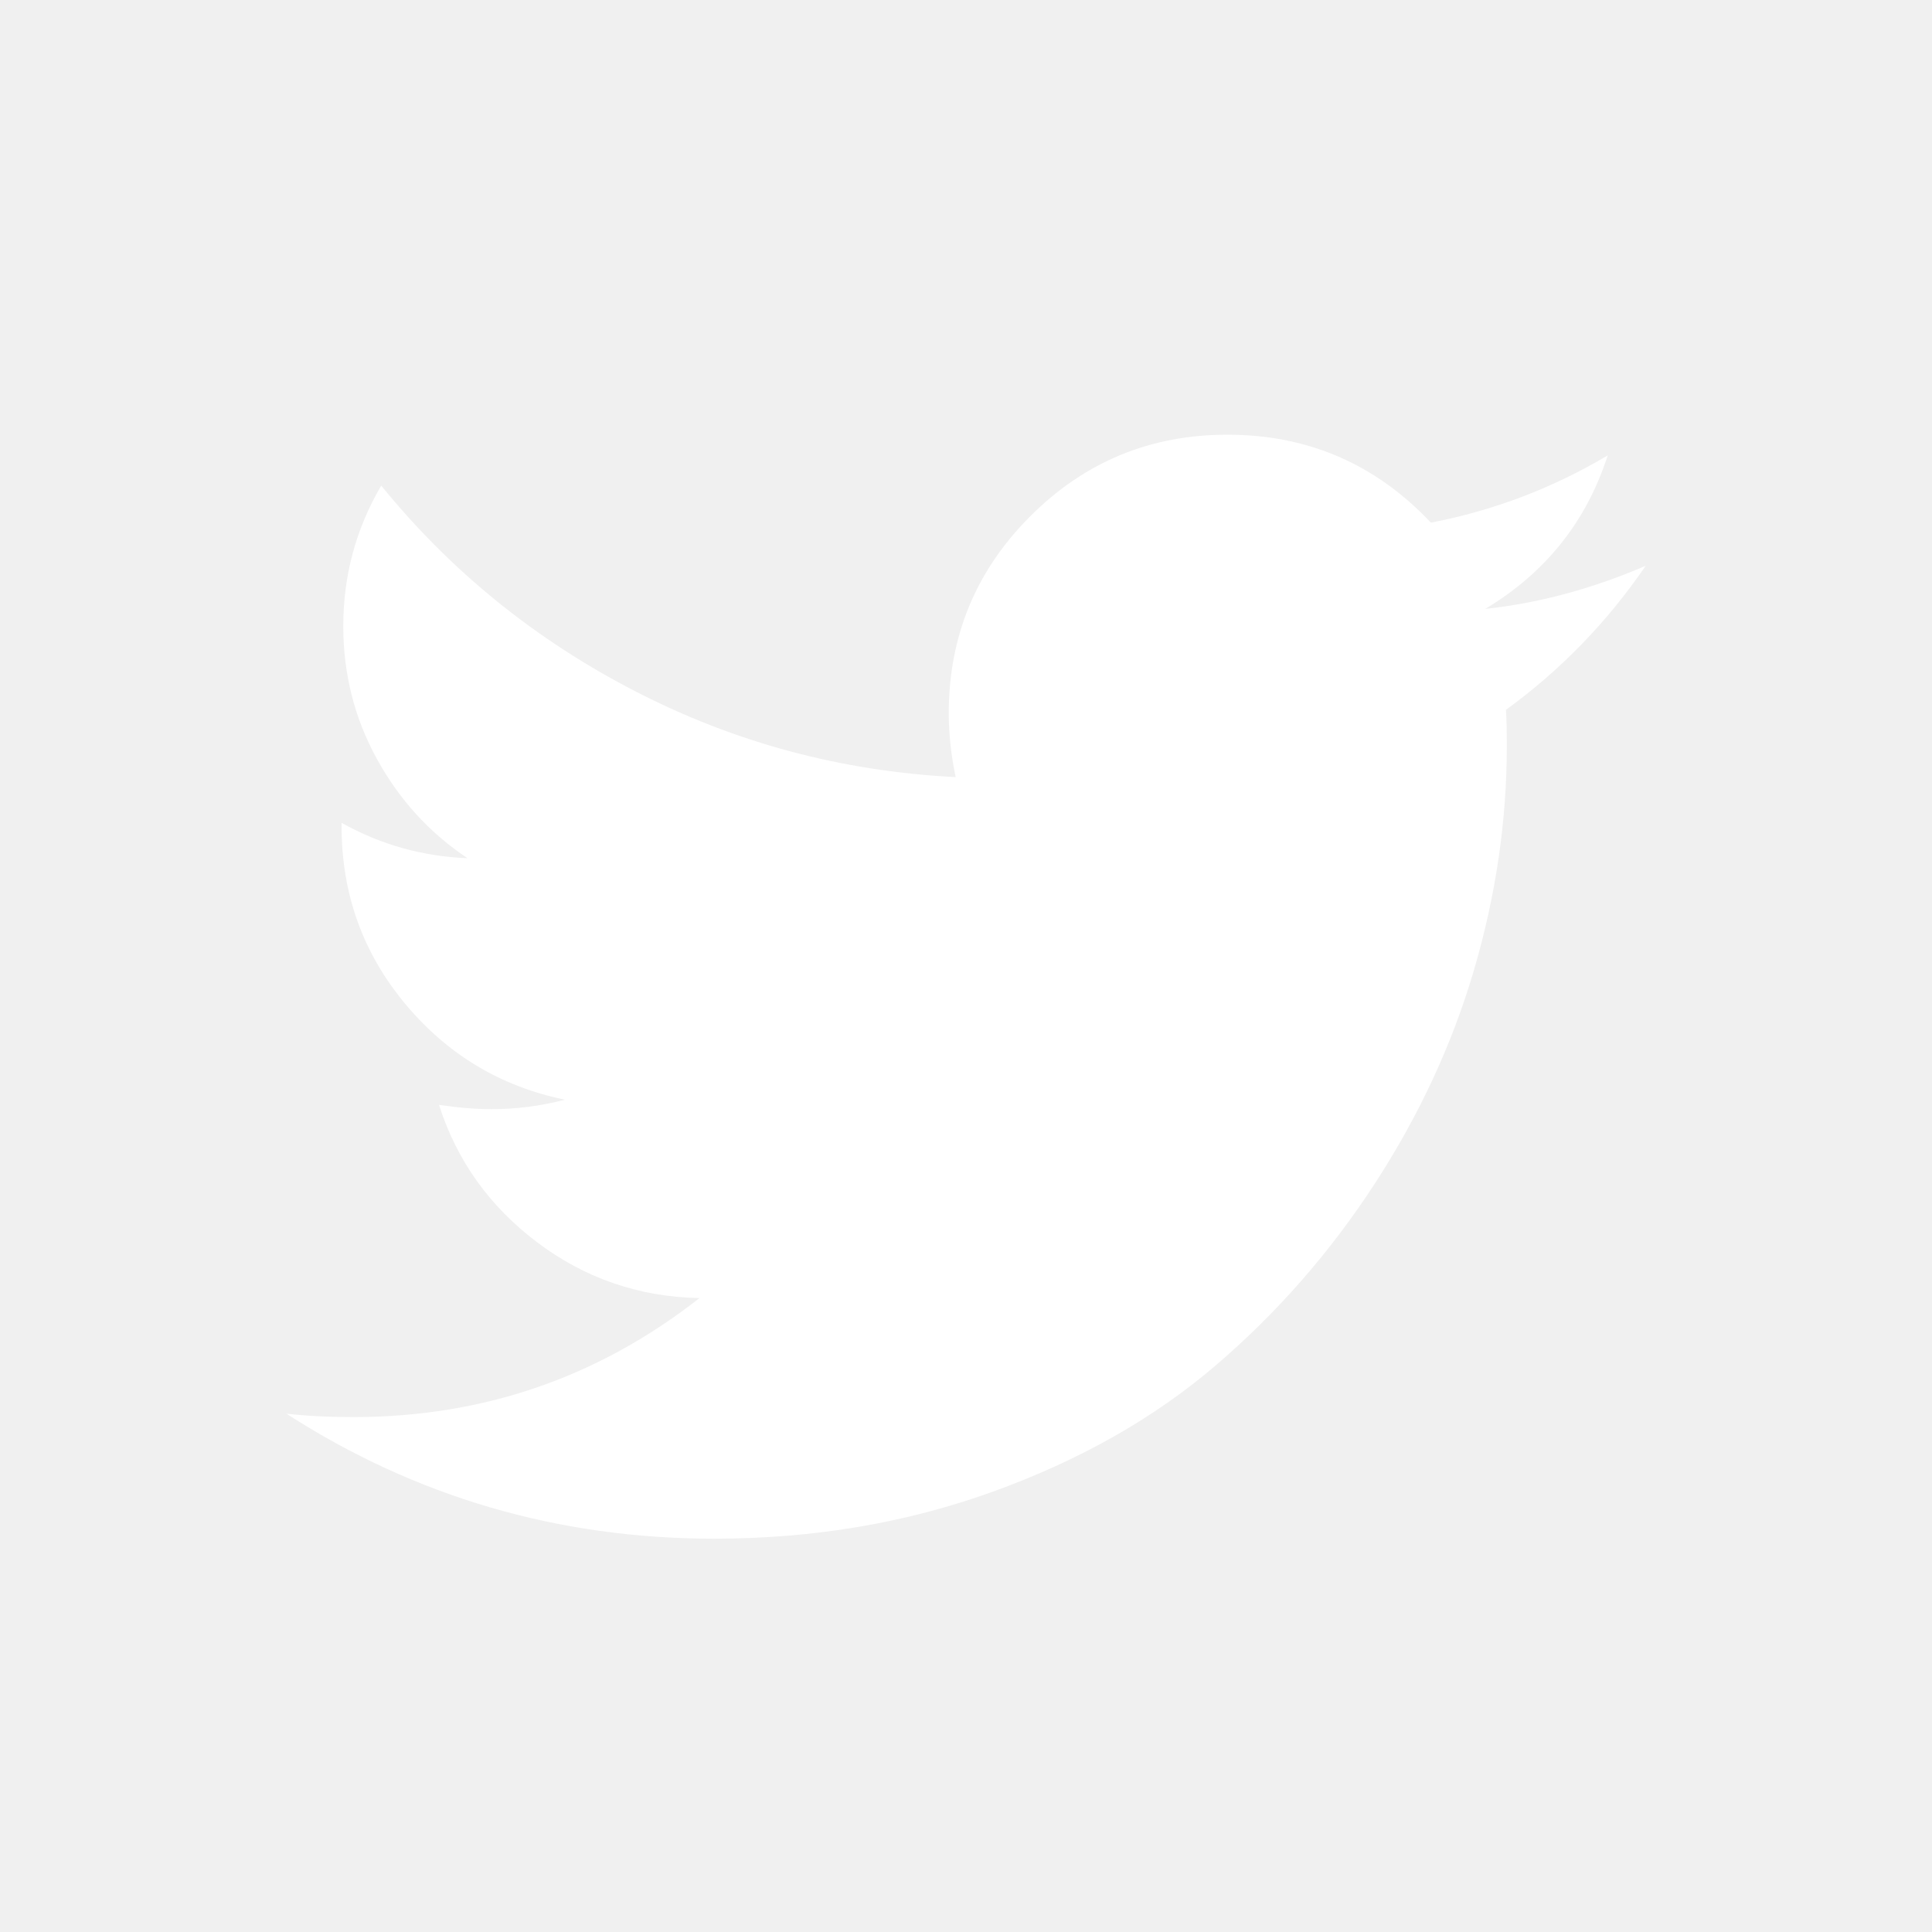
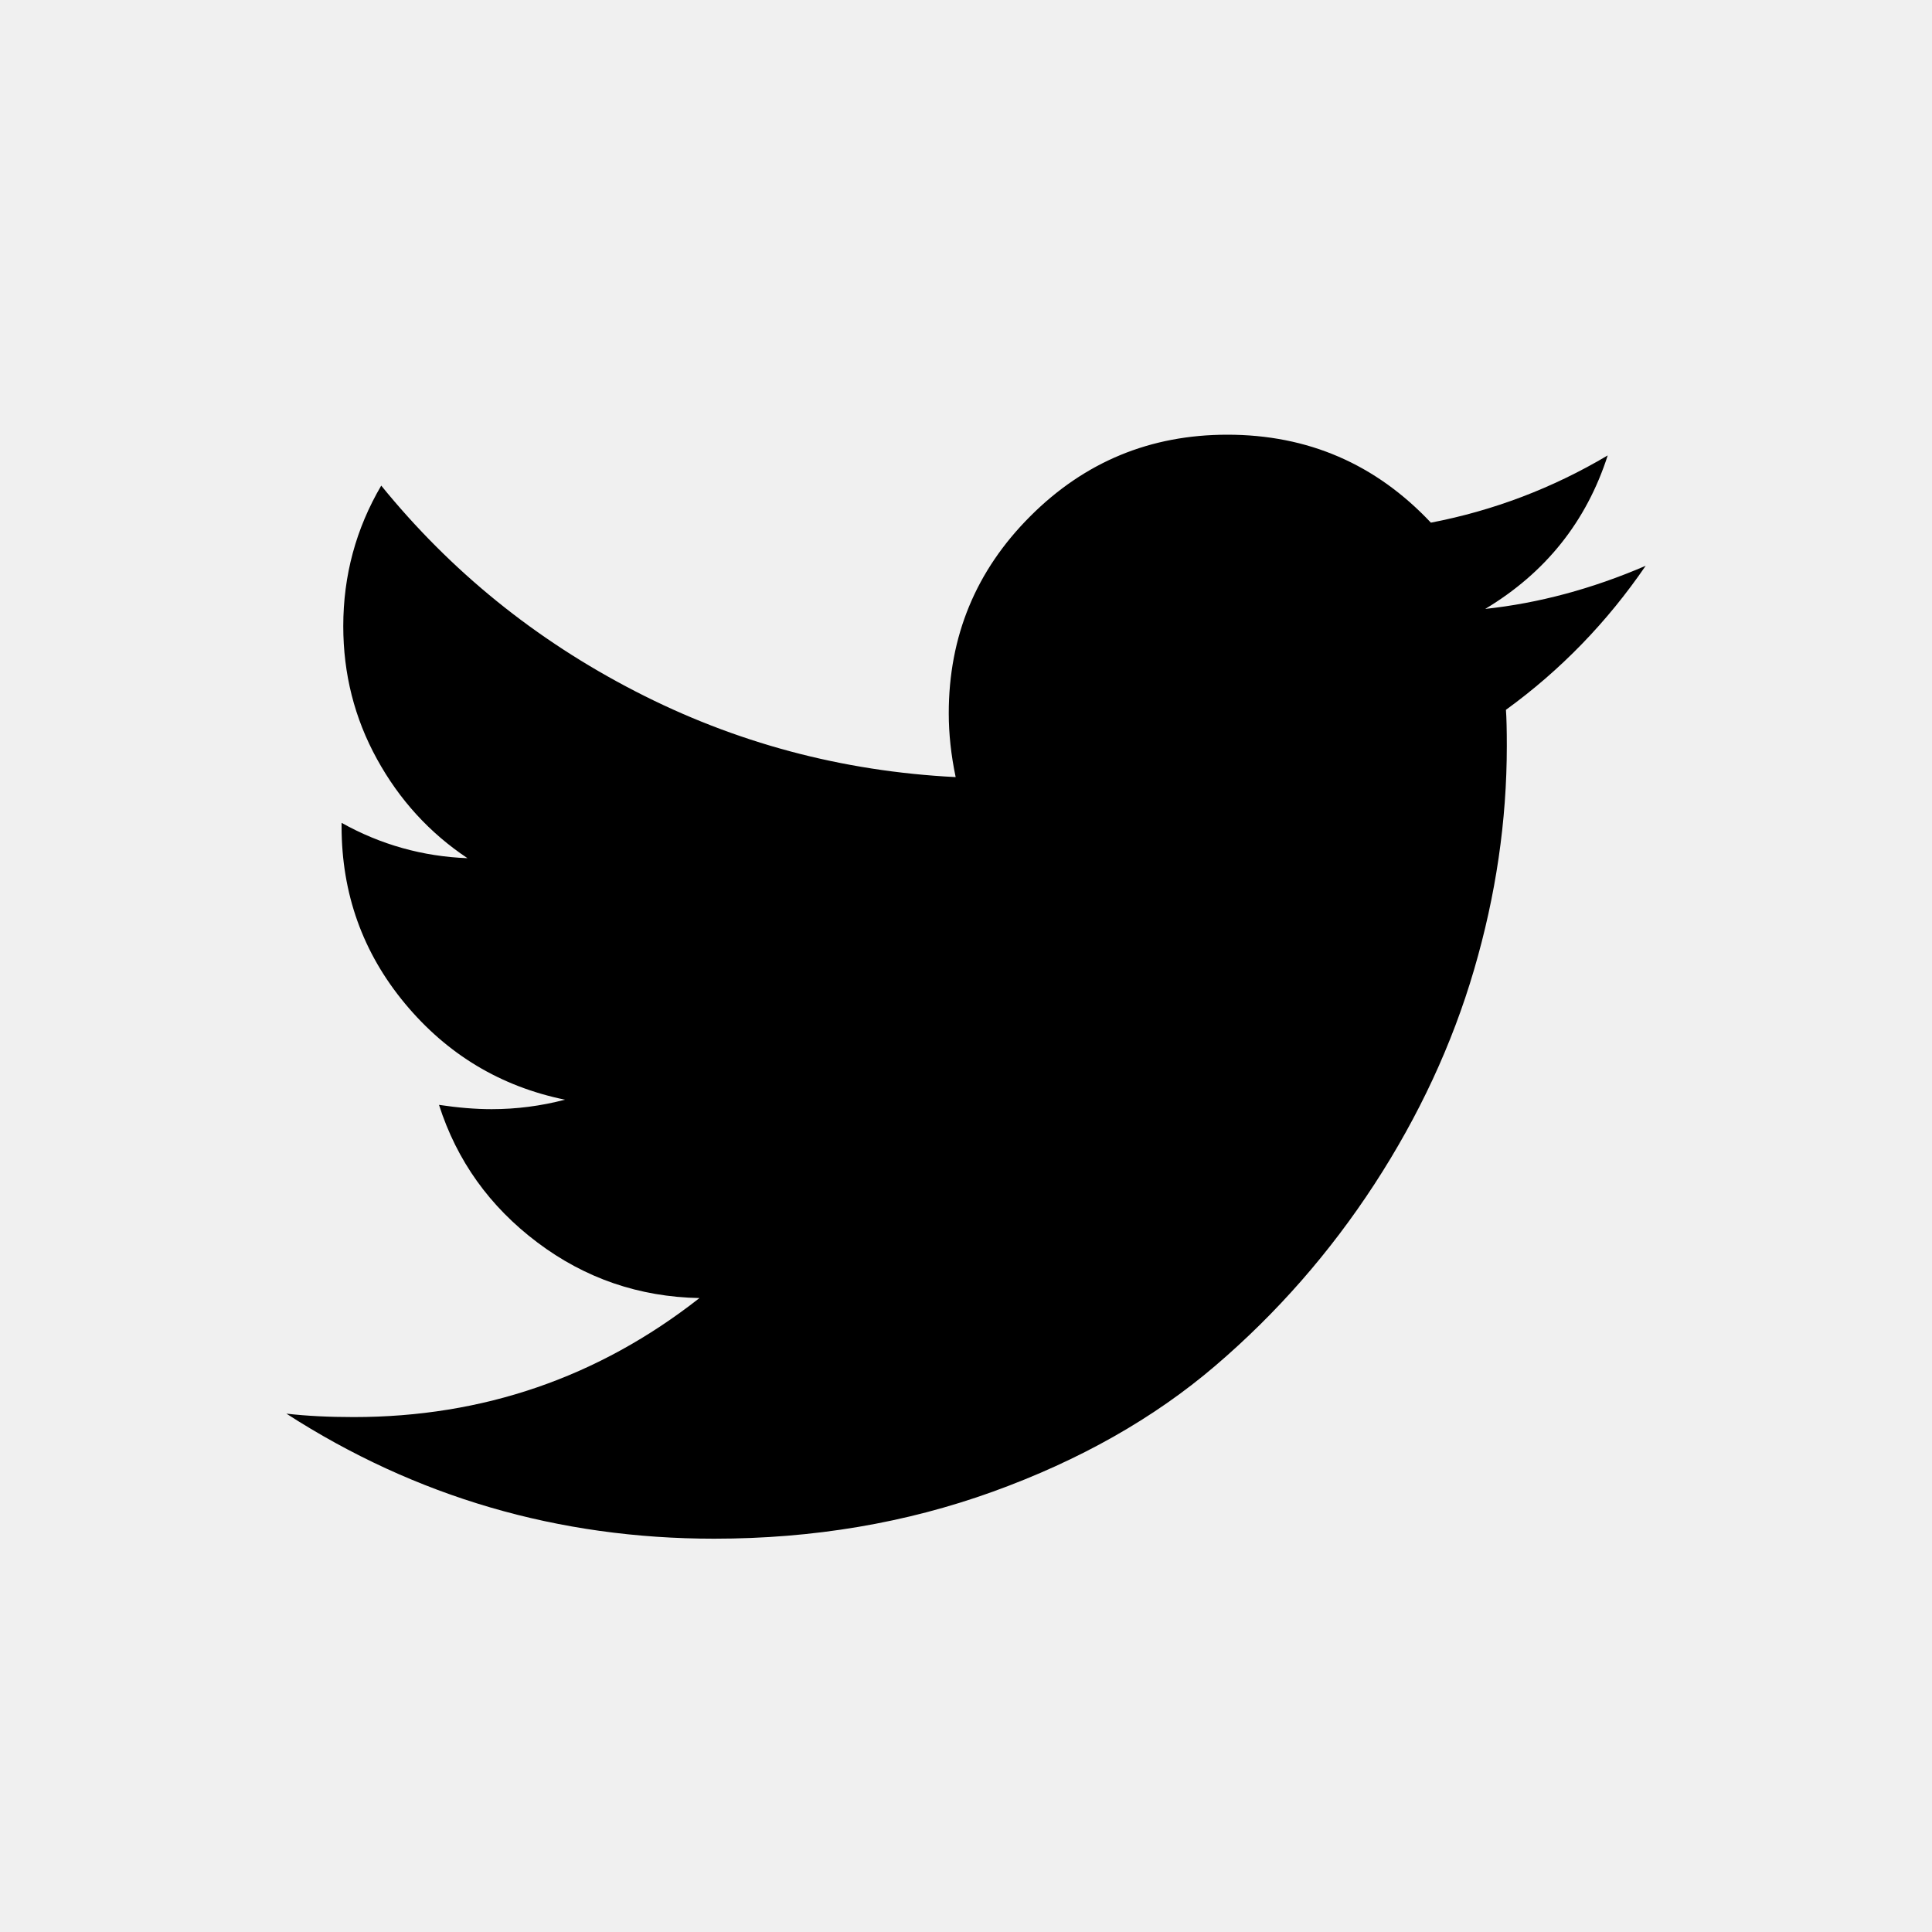
<svg xmlns="http://www.w3.org/2000/svg" width="40" height="40" viewBox="0 0 40 40" fill="none">
-   <path d="M34.072 11.714C33.274 12.881 32.31 13.875 31.179 14.696C31.191 14.863 31.197 15.113 31.197 15.446C31.197 16.994 30.97 18.539 30.518 20.08C30.066 21.622 29.378 23.101 28.456 24.518C27.533 25.934 26.435 27.188 25.161 28.277C23.887 29.366 22.351 30.235 20.554 30.884C18.756 31.533 16.834 31.857 14.786 31.857C11.56 31.857 8.607 30.994 5.929 29.268C6.345 29.316 6.81 29.339 7.322 29.339C10 29.339 12.387 28.518 14.482 26.875C13.232 26.851 12.113 26.467 11.125 25.723C10.137 24.979 9.458 24.03 9.089 22.875C9.482 22.934 9.845 22.964 10.179 22.964C10.691 22.964 11.197 22.899 11.697 22.768C10.363 22.494 9.259 21.83 8.384 20.777C7.509 19.723 7.072 18.5 7.072 17.107V17.036C7.881 17.488 8.75 17.732 9.679 17.768C8.893 17.244 8.268 16.559 7.804 15.714C7.339 14.869 7.107 13.952 7.107 12.964C7.107 11.917 7.369 10.946 7.893 10.054C9.333 11.827 11.086 13.247 13.152 14.312C15.217 15.378 17.429 15.97 19.786 16.089C19.691 15.637 19.643 15.196 19.643 14.768C19.643 13.173 20.206 11.812 21.331 10.688C22.456 9.562 23.816 9 25.411 9C27.078 9 28.482 9.607 29.625 10.821C30.923 10.571 32.143 10.107 33.286 9.429C32.845 10.798 32 11.857 30.75 12.607C31.857 12.488 32.964 12.191 34.072 11.714Z" fill="white" />
+   <path d="M34.072 11.714C33.274 12.881 32.31 13.875 31.179 14.696C31.191 14.863 31.197 15.113 31.197 15.446C31.197 16.994 30.97 18.539 30.518 20.08C30.066 21.622 29.378 23.101 28.456 24.518C27.533 25.934 26.435 27.188 25.161 28.277C23.887 29.366 22.351 30.235 20.554 30.884C18.756 31.533 16.834 31.857 14.786 31.857C11.56 31.857 8.607 30.994 5.929 29.268C6.345 29.316 6.81 29.339 7.322 29.339C10 29.339 12.387 28.518 14.482 26.875C13.232 26.851 12.113 26.467 11.125 25.723C10.137 24.979 9.458 24.03 9.089 22.875C9.482 22.934 9.845 22.964 10.179 22.964C10.691 22.964 11.197 22.899 11.697 22.768C10.363 22.494 9.259 21.83 8.384 20.777C7.509 19.723 7.072 18.5 7.072 17.107V17.036C7.881 17.488 8.75 17.732 9.679 17.768C8.893 17.244 8.268 16.559 7.804 15.714C7.339 14.869 7.107 13.952 7.107 12.964C7.107 11.917 7.369 10.946 7.893 10.054C9.333 11.827 11.086 13.247 13.152 14.312C15.217 15.378 17.429 15.97 19.786 16.089C19.691 15.637 19.643 15.196 19.643 14.768C19.643 13.173 20.206 11.812 21.331 10.688C22.456 9.562 23.816 9 25.411 9C27.078 9 28.482 9.607 29.625 10.821C30.923 10.571 32.143 10.107 33.286 9.429C32.845 10.798 32 11.857 30.75 12.607C31.857 12.488 32.964 12.191 34.072 11.714Z" fill="black" />
</svg>
